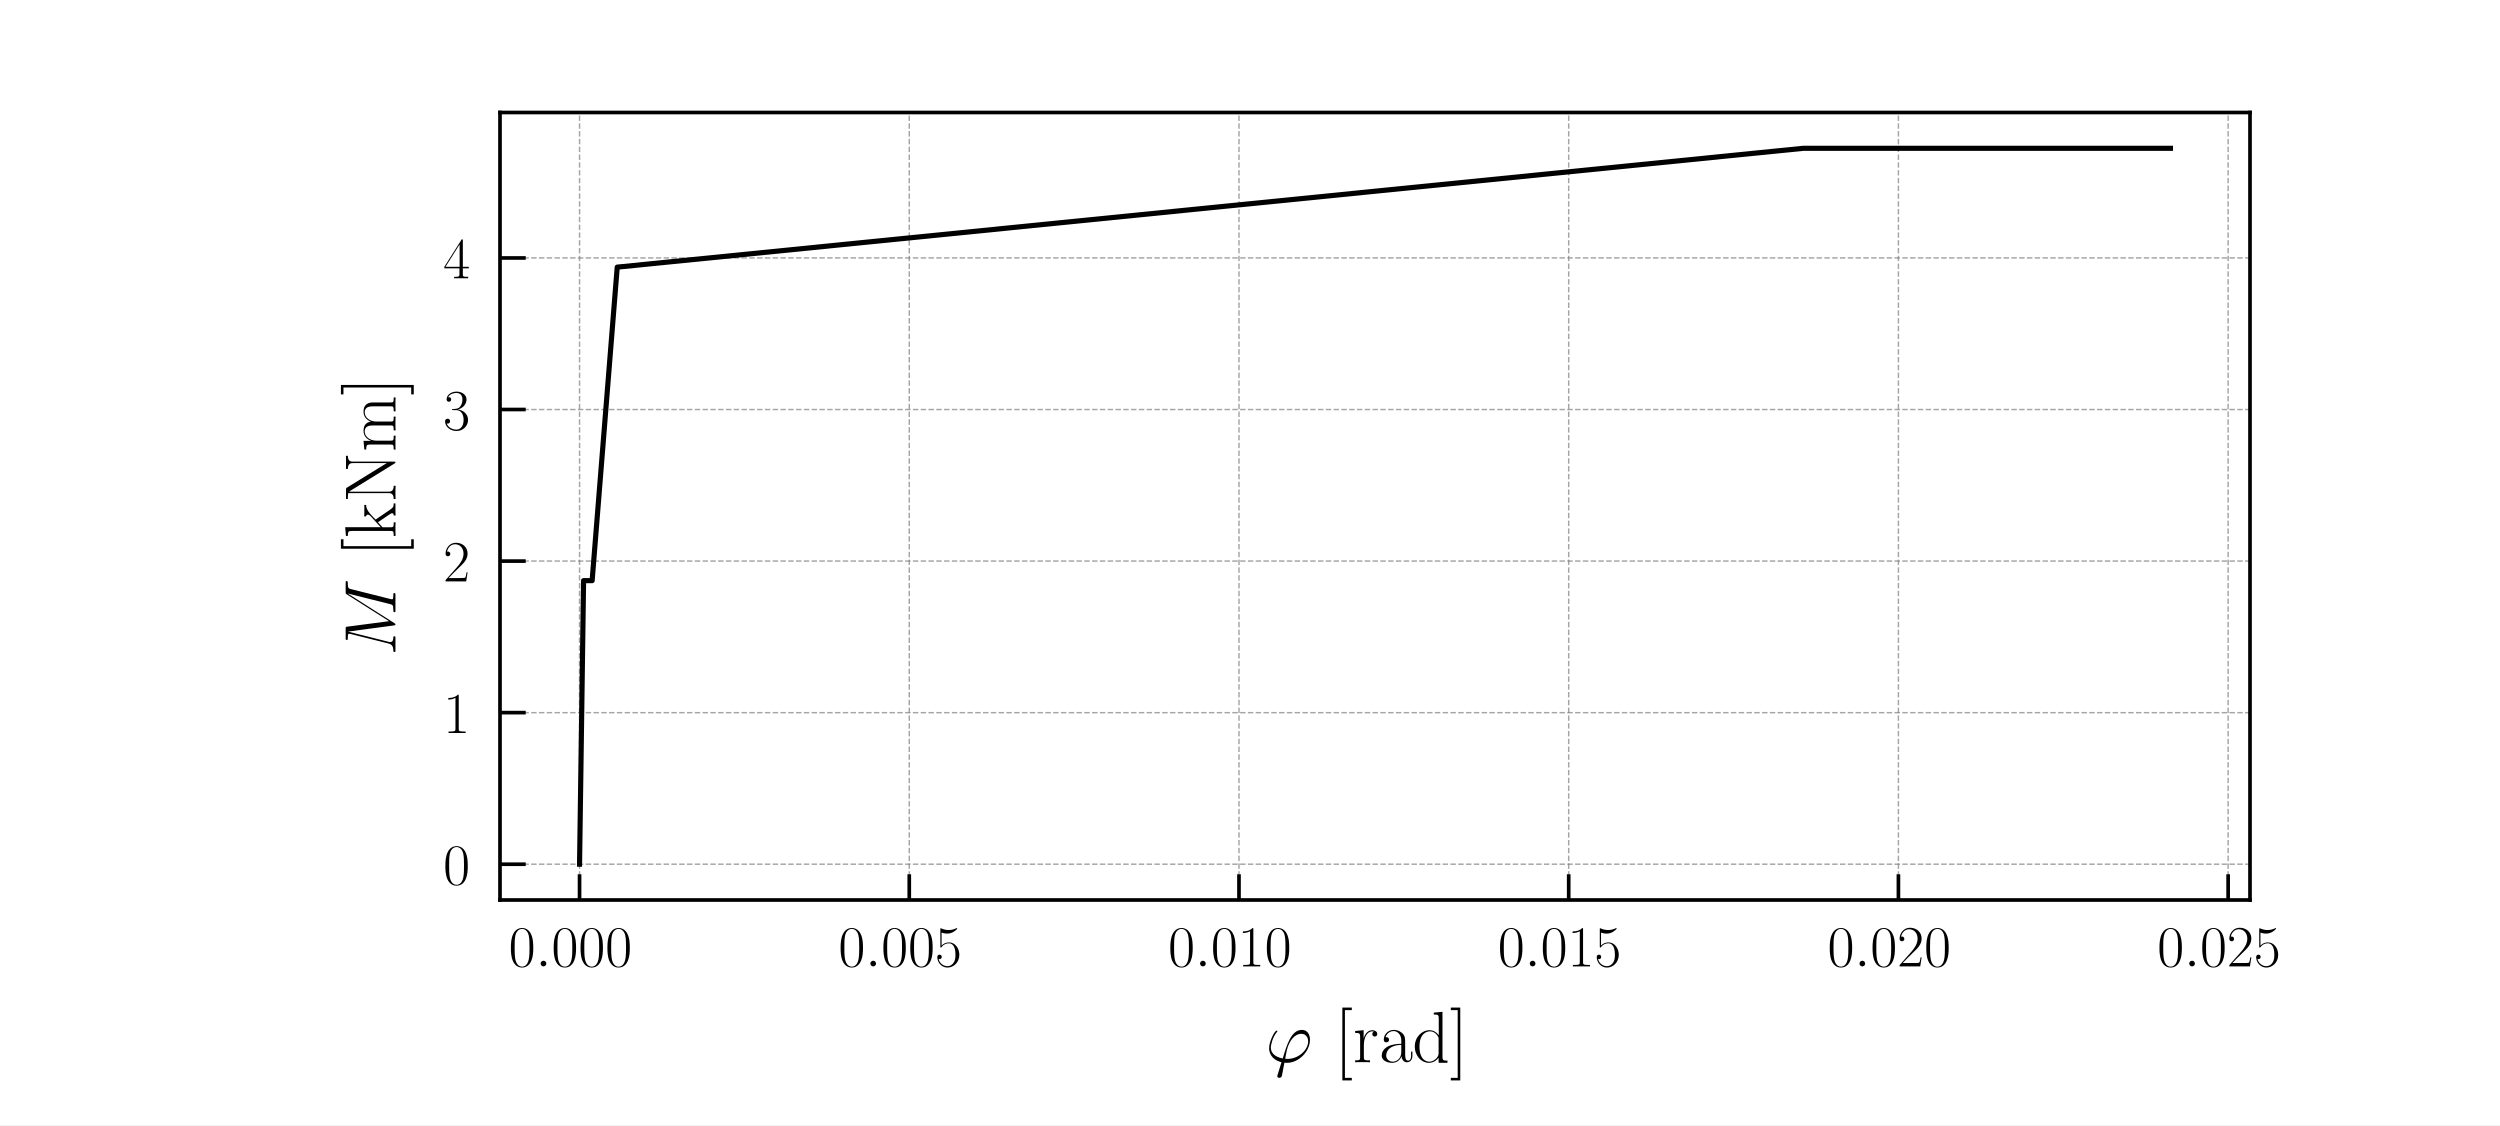
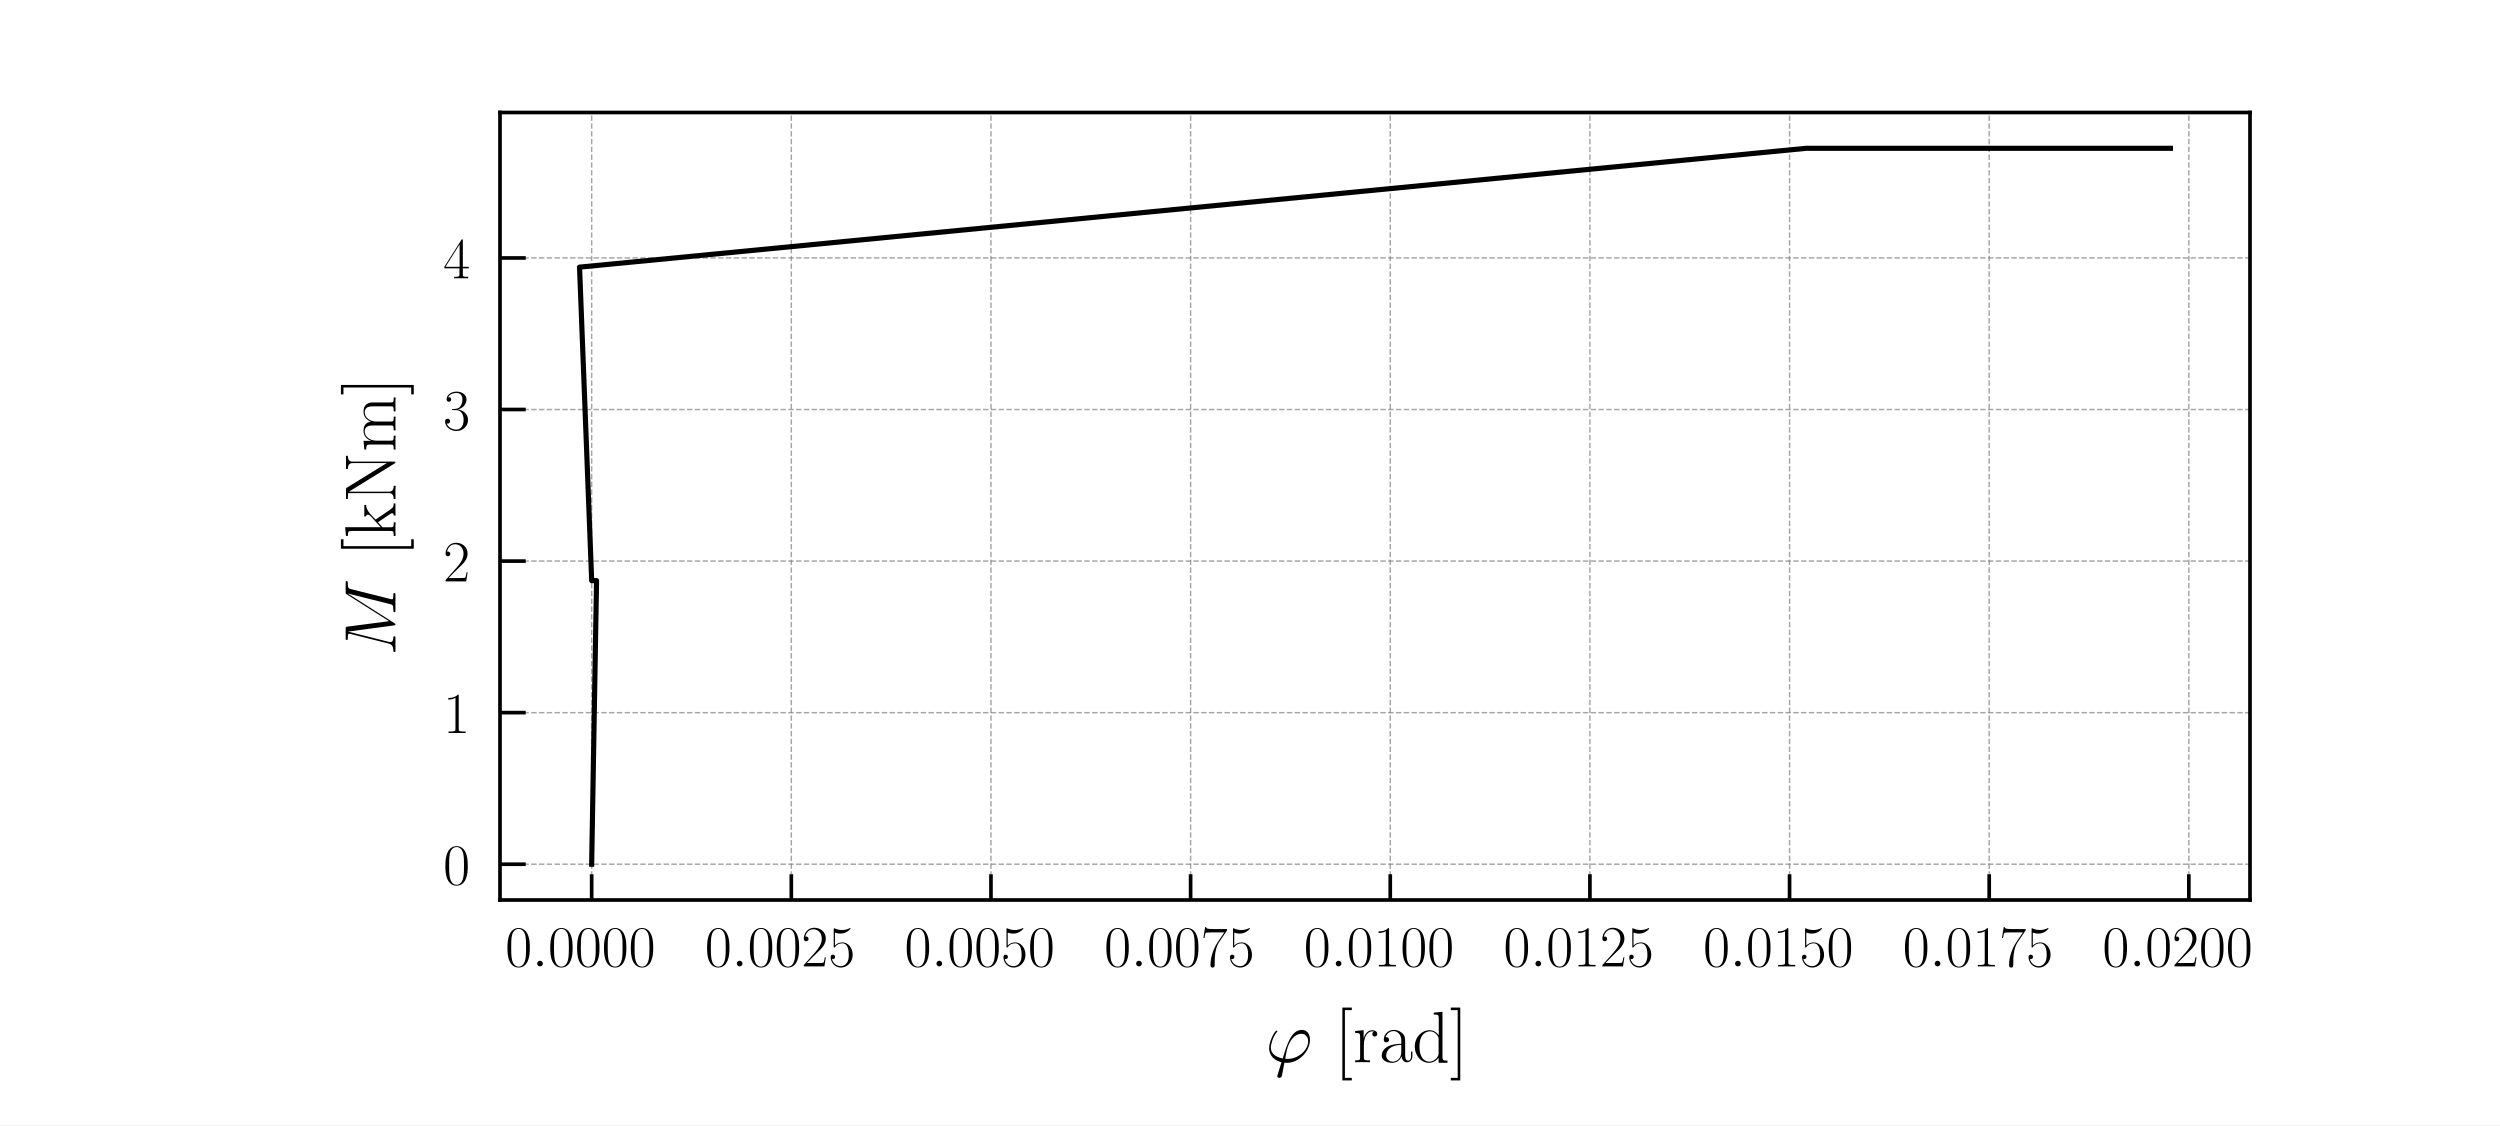
<svg xmlns="http://www.w3.org/2000/svg" xmlns:xlink="http://www.w3.org/1999/xlink" width="340.157pt" height="153.071pt" viewBox="0 0 340.157 153.071" version="1.1">
  <defs>
    <style type="text/css">*{stroke-linejoin: round; stroke-linecap: butt}</style>
  </defs>
  <g id="figure_1">
    <g id="patch_1">
      <path d="M 0 153.071  L 340.157 153.071  L 340.157 0  L 0 0  z " style="fill: #ffffff" />
    </g>
    <g id="axes_1">
      <g id="patch_2">
        <path d="M 68.031 122.457  L 306.142 122.457  L 306.142 15.307  L 68.031 15.307  z " style="fill: #ffffff" />
      </g>
      <g id="matplotlib.axis_1">
        <g id="xtick_1">
          <g id="line2d_1">
-             <path d="M 78.855 122.457  L 78.855 15.307  " clip-path="url(#pcde41c8a69)" style="fill: none; stroke-dasharray: 0.74,0.32; stroke-dashoffset: 0; stroke: #808080; stroke-opacity: 0.7; stroke-width: 0.2" />
+             <path d="M 80.503 122.457  L 80.503 15.307  " clip-path="url(#p85f27b16c4)" style="fill: none; stroke-dasharray: 0.74,0.32; stroke-dashoffset: 0; stroke: #808080; stroke-opacity: 0.7; stroke-width: 0.2" />
          </g>
          <g id="line2d_2">
            <defs>
-               <path id="m68366d312b" d="M 0 0  L 0 -3.5  " style="stroke: #000000; stroke-width: 0.5" />
+               <path id="md5b46d31cc" d="M 0 0  L 0 -3.5  " style="stroke: #000000; stroke-width: 0.5" />
            </defs>
            <g>
-               <use xlink:href="#m68366d312b" x="78.855" y="122.457" style="stroke: #000000; stroke-width: 0.5" />
+               <use xlink:href="#md5b46d31cc" x="80.503" y="122.457" style="stroke: #000000; stroke-width: 0.5" />
            </g>
          </g>
          <g id="text_1">
-             <g transform="translate(69.21016 131.4915) scale(0.08 -0.08)">
+             <g transform="translate(68.74159 131.4915) scale(0.08 -0.08)">
              <defs>
                <path id="CMR17-30" d="M 2688 2025  C 2688 2416 2682 3080 2413 3591  C 2176 4039 1798 4198 1466 4198  C 1158 4198 768 4058 525 3597  C 269 3118 243 2524 243 2025  C 243 1661 250 1106 448 619  C 723 -39 1216 -128 1466 -128  C 1760 -128 2208 -7 2470 600  C 2662 1042 2688 1559 2688 2025  z M 1466 -26  C 1056 -26 813 325 723 812  C 653 1188 653 1738 653 2096  C 653 2588 653 2997 736 3387  C 858 3929 1216 4096 1466 4096  C 1728 4096 2067 3923 2189 3400  C 2272 3036 2278 2607 2278 2096  C 2278 1680 2278 1169 2202 792  C 2067 95 1690 -26 1466 -26  z " transform="scale(0.015625)" />
                <path id="CMMI12-3a" d="M 1178 307  C 1178 492 1024 619 870 619  C 685 619 557 466 557 313  C 557 128 710 0 864 0  C 1050 0 1178 153 1178 307  z " transform="scale(0.015625)" />
              </defs>
              <use xlink:href="#CMR17-30" transform="scale(0.996264)" />
              <use xlink:href="#CMMI12-3a" transform="translate(45.69048 0) scale(0.996264)" />
              <use xlink:href="#CMR17-30" transform="translate(72.78765 0) scale(0.996264)" />
              <use xlink:href="#CMR17-30" transform="translate(118.4781 0) scale(0.996264)" />
              <use xlink:href="#CMR17-30" transform="translate(164.1686 0) scale(0.996264)" />
+               <use xlink:href="#CMR17-30" transform="translate(209.8591 0) scale(0.996264)" />
            </g>
          </g>
        </g>
        <g id="xtick_2">
          <g id="line2d_3">
-             <path d="M 123.717 122.457  L 123.717 15.307  " clip-path="url(#pcde41c8a69)" style="fill: none; stroke-dasharray: 0.74,0.32; stroke-dashoffset: 0; stroke: #808080; stroke-opacity: 0.7; stroke-width: 0.2" />
+             <path d="M 107.668 122.457  L 107.668 15.307  " clip-path="url(#p85f27b16c4)" style="fill: none; stroke-dasharray: 0.74,0.32; stroke-dashoffset: 0; stroke: #808080; stroke-opacity: 0.7; stroke-width: 0.2" />
          </g>
          <g id="line2d_4">
            <g>
-               <use xlink:href="#m68366d312b" x="123.717" y="122.457" style="stroke: #000000; stroke-width: 0.5" />
+               <use xlink:href="#md5b46d31cc" x="107.668" y="122.457" style="stroke: #000000; stroke-width: 0.5" />
            </g>
          </g>
          <g id="text_2">
-             <g transform="translate(114.0726 131.4915) scale(0.08 -0.08)">
-               <defs>
+             <g transform="translate(95.90631 131.4915) scale(0.08 -0.08)">
+               <defs>
+                 <path id="CMR17-32" d="M 2669 989  L 2554 989  C 2490 536 2438 459 2413 420  C 2381 369 1920 369 1830 369  L 602 369  C 832 619 1280 1072 1824 1597  C 2214 1967 2669 2402 2669 3035  C 2669 3790 2067 4224 1395 4224  C 691 4224 262 3604 262 3030  C 262 2780 448 2748 525 2748  C 589 2748 781 2787 781 3010  C 781 3207 614 3264 525 3264  C 486 3264 448 3258 422 3245  C 544 3790 915 4058 1306 4058  C 1862 4058 2227 3617 2227 3035  C 2227 2479 1901 2000 1536 1584  L 262 146  L 262 0  L 2515 0  L 2669 989  z " transform="scale(0.015625)" />
                <path id="CMR17-35" d="M 730 3692  C 794 3666 1056 3584 1325 3584  C 1920 3584 2246 3911 2432 4100  C 2432 4157 2432 4192 2394 4192  C 2387 4192 2374 4192 2323 4163  C 2099 4058 1837 3973 1517 3973  C 1325 3973 1037 3999 723 4139  C 653 4171 640 4171 634 4171  C 602 4171 595 4164 595 4037  L 595 2203  C 595 2089 595 2057 659 2057  C 691 2057 704 2070 736 2114  C 941 2401 1222 2522 1542 2522  C 1766 2522 2246 2382 2246 1289  C 2246 1085 2246 715 2054 421  C 1894 159 1645 25 1370 25  C 947 25 518 320 403 814  C 429 807 480 795 506 795  C 589 795 749 840 749 1038  C 749 1210 627 1280 506 1280  C 358 1280 262 1190 262 1011  C 262 454 704 -128 1382 -128  C 2042 -128 2669 440 2669 1264  C 2669 2030 2170 2624 1549 2624  C 1222 2624 947 2503 730 2274  L 730 3692  z " transform="scale(0.015625)" />
              </defs>
+               <use xlink:href="#CMR17-30" transform="scale(0.996264)" />
+               <use xlink:href="#CMMI12-3a" transform="translate(45.69048 0) scale(0.996264)" />
+               <use xlink:href="#CMR17-30" transform="translate(72.78765 0) scale(0.996264)" />
+               <use xlink:href="#CMR17-30" transform="translate(118.4781 0) scale(0.996264)" />
+               <use xlink:href="#CMR17-32" transform="translate(164.1686 0) scale(0.996264)" />
+               <use xlink:href="#CMR17-35" transform="translate(209.8591 0) scale(0.996264)" />
+             </g>
+           </g>
+         </g>
+         <g id="xtick_3">
+           <g id="line2d_5">
+             <path d="M 134.833 122.457  L 134.833 15.307  " clip-path="url(#p85f27b16c4)" style="fill: none; stroke-dasharray: 0.74,0.32; stroke-dashoffset: 0; stroke: #808080; stroke-opacity: 0.7; stroke-width: 0.2" />
+           </g>
+           <g id="line2d_6">
+             <g>
+               <use xlink:href="#md5b46d31cc" x="134.833" y="122.457" style="stroke: #000000; stroke-width: 0.5" />
+             </g>
+           </g>
+           <g id="text_3">
+             <g transform="translate(123.071 131.4915) scale(0.08 -0.08)">
              <use xlink:href="#CMR17-30" transform="scale(0.996264)" />
              <use xlink:href="#CMMI12-3a" transform="translate(45.69048 0) scale(0.996264)" />
              <use xlink:href="#CMR17-30" transform="translate(72.78765 0) scale(0.996264)" />
              <use xlink:href="#CMR17-30" transform="translate(118.4781 0) scale(0.996264)" />
              <use xlink:href="#CMR17-35" transform="translate(164.1686 0) scale(0.996264)" />
-             </g>
-           </g>
-         </g>
-         <g id="xtick_3">
-           <g id="line2d_5">
-             <path d="M 168.58 122.457  L 168.58 15.307  " clip-path="url(#pcde41c8a69)" style="fill: none; stroke-dasharray: 0.74,0.32; stroke-dashoffset: 0; stroke: #808080; stroke-opacity: 0.7; stroke-width: 0.2" />
-           </g>
-           <g id="line2d_6">
-             <g>
-               <use xlink:href="#m68366d312b" x="168.58" y="122.457" style="stroke: #000000; stroke-width: 0.5" />
-             </g>
-           </g>
-           <g id="text_3">
-             <g transform="translate(158.935 131.4915) scale(0.08 -0.08)">
+               <use xlink:href="#CMR17-30" transform="translate(209.8591 0) scale(0.996264)" />
+             </g>
+           </g>
+         </g>
+         <g id="xtick_4">
+           <g id="line2d_7">
+             <path d="M 161.997 122.457  L 161.997 15.307  " clip-path="url(#p85f27b16c4)" style="fill: none; stroke-dasharray: 0.74,0.32; stroke-dashoffset: 0; stroke: #808080; stroke-opacity: 0.7; stroke-width: 0.2" />
+           </g>
+           <g id="line2d_8">
+             <g>
+               <use xlink:href="#md5b46d31cc" x="161.997" y="122.457" style="stroke: #000000; stroke-width: 0.5" />
+             </g>
+           </g>
+           <g id="text_4">
+             <g transform="translate(150.2358 131.4915) scale(0.08 -0.08)">
+               <defs>
+                 <path id="CMR17-37" d="M 2886 3941  L 2886 4081  L 1382 4081  C 634 4081 621 4165 595 4288  L 480 4288  L 294 3094  L 410 3094  C 429 3215 474 3540 550 3661  C 589 3712 1062 3712 1171 3712  L 2579 3712  L 1869 2661  C 1395 1954 1069 999 1069 165  C 1069 89 1069 -128 1299 -128  C 1530 -128 1530 89 1530 171  L 1530 465  C 1530 1508 1709 2196 2003 2636  L 2886 3941  z " transform="scale(0.015625)" />
+               </defs>
+               <use xlink:href="#CMR17-30" transform="scale(0.996264)" />
+               <use xlink:href="#CMMI12-3a" transform="translate(45.69048 0) scale(0.996264)" />
+               <use xlink:href="#CMR17-30" transform="translate(72.78765 0) scale(0.996264)" />
+               <use xlink:href="#CMR17-30" transform="translate(118.4781 0) scale(0.996264)" />
+               <use xlink:href="#CMR17-37" transform="translate(164.1686 0) scale(0.996264)" />
+               <use xlink:href="#CMR17-35" transform="translate(209.8591 0) scale(0.996264)" />
+             </g>
+           </g>
+         </g>
+         <g id="xtick_5">
+           <g id="line2d_9">
+             <path d="M 189.162 122.457  L 189.162 15.307  " clip-path="url(#p85f27b16c4)" style="fill: none; stroke-dasharray: 0.74,0.32; stroke-dashoffset: 0; stroke: #808080; stroke-opacity: 0.7; stroke-width: 0.2" />
+           </g>
+           <g id="line2d_10">
+             <g>
+               <use xlink:href="#md5b46d31cc" x="189.162" y="122.457" style="stroke: #000000; stroke-width: 0.5" />
+             </g>
+           </g>
+           <g id="text_5">
+             <g transform="translate(177.4005 131.4915) scale(0.08 -0.08)">
              <defs>
                <path id="CMR17-31" d="M 1702 4058  C 1702 4192 1696 4192 1606 4192  C 1357 3916 979 3827 621 3827  C 602 3827 570 3827 563 3808  C 557 3795 557 3782 557 3648  C 755 3648 1088 3686 1344 3839  L 1344 461  C 1344 236 1331 160 781 160  L 589 160  L 589 0  C 896 0 1216 0 1523 0  C 1830 0 2150 0 2458 0  L 2458 160  L 2266 160  C 1715 160 1702 230 1702 458  L 1702 4058  z " transform="scale(0.015625)" />
              </defs>
              <use xlink:href="#CMR17-30" transform="scale(0.996264)" />
              <use xlink:href="#CMMI12-3a" transform="translate(45.69048 0) scale(0.996264)" />
              <use xlink:href="#CMR17-30" transform="translate(72.78765 0) scale(0.996264)" />
              <use xlink:href="#CMR17-31" transform="translate(118.4781 0) scale(0.996264)" />
              <use xlink:href="#CMR17-30" transform="translate(164.1686 0) scale(0.996264)" />
-             </g>
-           </g>
-         </g>
-         <g id="xtick_4">
-           <g id="line2d_7">
-             <path d="M 213.442 122.457  L 213.442 15.307  " clip-path="url(#pcde41c8a69)" style="fill: none; stroke-dasharray: 0.74,0.32; stroke-dashoffset: 0; stroke: #808080; stroke-opacity: 0.7; stroke-width: 0.2" />
-           </g>
-           <g id="line2d_8">
-             <g>
-               <use xlink:href="#m68366d312b" x="213.442" y="122.457" style="stroke: #000000; stroke-width: 0.5" />
-             </g>
-           </g>
-           <g id="text_4">
-             <g transform="translate(203.7974 131.4915) scale(0.08 -0.08)">
+               <use xlink:href="#CMR17-30" transform="translate(209.8591 0) scale(0.996264)" />
+             </g>
+           </g>
+         </g>
+         <g id="xtick_6">
+           <g id="line2d_11">
+             <path d="M 216.327 122.457  L 216.327 15.307  " clip-path="url(#p85f27b16c4)" style="fill: none; stroke-dasharray: 0.74,0.32; stroke-dashoffset: 0; stroke: #808080; stroke-opacity: 0.7; stroke-width: 0.2" />
+           </g>
+           <g id="line2d_12">
+             <g>
+               <use xlink:href="#md5b46d31cc" x="216.327" y="122.457" style="stroke: #000000; stroke-width: 0.5" />
+             </g>
+           </g>
+           <g id="text_6">
+             <g transform="translate(204.5652 131.4915) scale(0.08 -0.08)">
+               <use xlink:href="#CMR17-30" transform="scale(0.996264)" />
+               <use xlink:href="#CMMI12-3a" transform="translate(45.69048 0) scale(0.996264)" />
+               <use xlink:href="#CMR17-30" transform="translate(72.78765 0) scale(0.996264)" />
+               <use xlink:href="#CMR17-31" transform="translate(118.4781 0) scale(0.996264)" />
+               <use xlink:href="#CMR17-32" transform="translate(164.1686 0) scale(0.996264)" />
+               <use xlink:href="#CMR17-35" transform="translate(209.8591 0) scale(0.996264)" />
+             </g>
+           </g>
+         </g>
+         <g id="xtick_7">
+           <g id="line2d_13">
+             <path d="M 243.492 122.457  L 243.492 15.307  " clip-path="url(#p85f27b16c4)" style="fill: none; stroke-dasharray: 0.74,0.32; stroke-dashoffset: 0; stroke: #808080; stroke-opacity: 0.7; stroke-width: 0.2" />
+           </g>
+           <g id="line2d_14">
+             <g>
+               <use xlink:href="#md5b46d31cc" x="243.492" y="122.457" style="stroke: #000000; stroke-width: 0.5" />
+             </g>
+           </g>
+           <g id="text_7">
+             <g transform="translate(231.7299 131.4915) scale(0.08 -0.08)">
              <use xlink:href="#CMR17-30" transform="scale(0.996264)" />
              <use xlink:href="#CMMI12-3a" transform="translate(45.69048 0) scale(0.996264)" />
              <use xlink:href="#CMR17-30" transform="translate(72.78765 0) scale(0.996264)" />
              <use xlink:href="#CMR17-31" transform="translate(118.4781 0) scale(0.996264)" />
              <use xlink:href="#CMR17-35" transform="translate(164.1686 0) scale(0.996264)" />
-             </g>
-           </g>
-         </g>
-         <g id="xtick_5">
-           <g id="line2d_9">
-             <path d="M 258.304 122.457  L 258.304 15.307  " clip-path="url(#pcde41c8a69)" style="fill: none; stroke-dasharray: 0.74,0.32; stroke-dashoffset: 0; stroke: #808080; stroke-opacity: 0.7; stroke-width: 0.2" />
-           </g>
-           <g id="line2d_10">
-             <g>
-               <use xlink:href="#m68366d312b" x="258.304" y="122.457" style="stroke: #000000; stroke-width: 0.5" />
-             </g>
-           </g>
-           <g id="text_5">
-             <g transform="translate(248.6598 131.4915) scale(0.08 -0.08)">
-               <defs>
-                 <path id="CMR17-32" d="M 2669 989  L 2554 989  C 2490 536 2438 459 2413 420  C 2381 369 1920 369 1830 369  L 602 369  C 832 619 1280 1072 1824 1597  C 2214 1967 2669 2402 2669 3035  C 2669 3790 2067 4224 1395 4224  C 691 4224 262 3604 262 3030  C 262 2780 448 2748 525 2748  C 589 2748 781 2787 781 3010  C 781 3207 614 3264 525 3264  C 486 3264 448 3258 422 3245  C 544 3790 915 4058 1306 4058  C 1862 4058 2227 3617 2227 3035  C 2227 2479 1901 2000 1536 1584  L 262 146  L 262 0  L 2515 0  L 2669 989  z " transform="scale(0.015625)" />
-               </defs>
+               <use xlink:href="#CMR17-30" transform="translate(209.8591 0) scale(0.996264)" />
+             </g>
+           </g>
+         </g>
+         <g id="xtick_8">
+           <g id="line2d_15">
+             <path d="M 270.656 122.457  L 270.656 15.307  " clip-path="url(#p85f27b16c4)" style="fill: none; stroke-dasharray: 0.74,0.32; stroke-dashoffset: 0; stroke: #808080; stroke-opacity: 0.7; stroke-width: 0.2" />
+           </g>
+           <g id="line2d_16">
+             <g>
+               <use xlink:href="#md5b46d31cc" x="270.656" y="122.457" style="stroke: #000000; stroke-width: 0.5" />
+             </g>
+           </g>
+           <g id="text_8">
+             <g transform="translate(258.8947 131.4915) scale(0.08 -0.08)">
+               <use xlink:href="#CMR17-30" transform="scale(0.996264)" />
+               <use xlink:href="#CMMI12-3a" transform="translate(45.69048 0) scale(0.996264)" />
+               <use xlink:href="#CMR17-30" transform="translate(72.78765 0) scale(0.996264)" />
+               <use xlink:href="#CMR17-31" transform="translate(118.4781 0) scale(0.996264)" />
+               <use xlink:href="#CMR17-37" transform="translate(164.1686 0) scale(0.996264)" />
+               <use xlink:href="#CMR17-35" transform="translate(209.8591 0) scale(0.996264)" />
+             </g>
+           </g>
+         </g>
+         <g id="xtick_9">
+           <g id="line2d_17">
+             <path d="M 297.821 122.457  L 297.821 15.307  " clip-path="url(#p85f27b16c4)" style="fill: none; stroke-dasharray: 0.74,0.32; stroke-dashoffset: 0; stroke: #808080; stroke-opacity: 0.7; stroke-width: 0.2" />
+           </g>
+           <g id="line2d_18">
+             <g>
+               <use xlink:href="#md5b46d31cc" x="297.821" y="122.457" style="stroke: #000000; stroke-width: 0.5" />
+             </g>
+           </g>
+           <g id="text_9">
+             <g transform="translate(286.0594 131.4915) scale(0.08 -0.08)">
              <use xlink:href="#CMR17-30" transform="scale(0.996264)" />
              <use xlink:href="#CMMI12-3a" transform="translate(45.69048 0) scale(0.996264)" />
              <use xlink:href="#CMR17-30" transform="translate(72.78765 0) scale(0.996264)" />
              <use xlink:href="#CMR17-32" transform="translate(118.4781 0) scale(0.996264)" />
              <use xlink:href="#CMR17-30" transform="translate(164.1686 0) scale(0.996264)" />
-             </g>
-           </g>
-         </g>
-         <g id="xtick_6">
-           <g id="line2d_11">
-             <path d="M 303.167 122.457  L 303.167 15.307  " clip-path="url(#pcde41c8a69)" style="fill: none; stroke-dasharray: 0.74,0.32; stroke-dashoffset: 0; stroke: #808080; stroke-opacity: 0.7; stroke-width: 0.2" />
-           </g>
-           <g id="line2d_12">
-             <g>
-               <use xlink:href="#m68366d312b" x="303.167" y="122.457" style="stroke: #000000; stroke-width: 0.5" />
-             </g>
-           </g>
-           <g id="text_6">
-             <g transform="translate(293.5222 131.4915) scale(0.08 -0.08)">
-               <use xlink:href="#CMR17-30" transform="scale(0.996264)" />
-               <use xlink:href="#CMMI12-3a" transform="translate(45.69048 0) scale(0.996264)" />
-               <use xlink:href="#CMR17-30" transform="translate(72.78765 0) scale(0.996264)" />
-               <use xlink:href="#CMR17-32" transform="translate(118.4781 0) scale(0.996264)" />
-               <use xlink:href="#CMR17-35" transform="translate(164.1686 0) scale(0.996264)" />
-             </g>
-           </g>
-         </g>
-         <g id="text_7">
+               <use xlink:href="#CMR17-30" transform="translate(209.8591 0) scale(0.996264)" />
+             </g>
+           </g>
+         </g>
+         <g id="text_10">
          <g transform="translate(172.1911 144.5132) scale(0.1 -0.1)">
            <defs>
              <path id="CMMI12-27" d="M 1926 280  C 1818 280 1722 280 1722 312  C 1722 325 1830 926 1869 1067  C 2074 1884 2560 2472 3117 2472  C 3533 2472 3725 2159 3725 1808  C 3725 1080 2906 280 1926 280  z M 1651 -51  C 1690 -57 1754 -64 1869 -64  C 2918 -64 3885 945 3885 1954  C 3885 2344 3712 2816 3174 2816  C 2253 2816 1862 1519 1504 318  C 768 458 461 848 461 1276  C 461 1449 595 2133 966 2592  C 1037 2676 1037 2689 1037 2702  C 1037 2753 986 2753 973 2753  C 800 2753 314 1820 314 1213  C 314 497 877 107 1395 -7  L 1062 -1088  C 1030 -1184 1030 -1196 1030 -1222  C 1030 -1376 1184 -1376 1197 -1376  C 1261 -1376 1376 -1351 1427 -1223  C 1446 -1166 1626 -178 1651 -51  z " transform="scale(0.015625)" />
              <path id="CMR17-5b" d="M 1504 -1600  L 1504 -1377  L 902 -1377  L 902 4544  L 1504 4544  L 1504 4767  L 678 4767  L 678 -1600  L 1504 -1600  z " transform="scale(0.015625)" />
              <path id="CMR17-72" d="M 960 1497  C 960 2112 1222 2688 1702 2688  C 1747 2688 1792 2682 1837 2662  C 1837 2662 1696 2617 1696 2452  C 1696 2298 1818 2234 1914 2234  C 1990 2234 2131 2279 2131 2458  C 2131 2663 1926 2790 1709 2790  C 1222 2790 1011 2317 947 2093  L 941 2093  L 941 2790  L 198 2720  L 198 2554  C 576 2554 634 2515 634 2208  L 634 428  C 634 184 608 153 198 153  L 198 -13  C 352 0 646 0 813 0  C 998 0 1325 0 1498 -13  L 1498 153  C 1037 153 960 153 960 440  L 960 1497  z " transform="scale(0.015625)" />
              <path id="CMR17-61" d="M 2304 1653  C 2304 2072 2304 2294 2035 2543  C 1798 2752 1523 2816 1306 2816  C 800 2816 435 2407 435 1971  C 435 1728 627 1728 666 1728  C 749 1728 896 1778 896 1954  C 896 2112 774 2181 666 2181  C 640 2181 608 2174 589 2168  C 723 2592 1069 2714 1293 2714  C 1613 2714 1965 2429 1965 1885  L 1965 1600  C 1587 1600 1133 1549 774 1357  C 371 1133 256 813 256 570  C 256 77 832 -64 1171 -64  C 1523 -64 1850 139 1990 511  C 2003 233 2182 -18 2464 -18  C 2598 -18 2938 70 2938 567  L 2938 920  L 2822 920  L 2822 562  C 2822 178 2650 128 2566 128  C 2304 128 2304 458 2304 738  L 2304 1653  z M 1965 870  C 1965 317 1568 38 1216 38  C 896 38 646 275 646 570  C 646 761 730 1100 1101 1305  C 1408 1478 1760 1504 1965 1504  L 1965 870  z " transform="scale(0.015625)" />
              <path id="CMR17-64" d="M 1869 4326  L 1869 4160  C 2246 4160 2304 4122 2304 3820  L 2304 2345  C 2278 2377 2016 2790 1498 2790  C 845 2790 211 2208 211 1364  C 211 525 806 -64 1434 -64  C 1978 -64 2259 337 2291 380  L 2291 -63  L 3066 -63  L 3066 128  C 2688 128 2630 166 2630 473  L 2630 4396  L 1869 4326  z M 2291 755  C 2291 563 2176 390 2029 262  C 1811 70 1594 38 1472 38  C 1286 38 621 134 621 1356  C 621 2612 1363 2688 1530 2688  C 1824 2688 2061 2522 2208 2291  C 2291 2157 2291 2138 2291 2023  L 2291 755  z " transform="scale(0.015625)" />
              <path id="CMR17-5d" d="M 915 4767  L 90 4767  L 90 4544  L 691 4544  L 691 -1377  L 90 -1377  L 90 -1600  L 915 -1600  L 915 4767  z " transform="scale(0.015625)" />
            </defs>
            <use xlink:href="#CMMI12-27" transform="scale(0.996264)" />
            <use xlink:href="#CMR17-5b" transform="translate(93.97903 0) scale(0.996264)" />
            <use xlink:href="#CMR17-72" transform="translate(118.8501 0) scale(0.996264)" />
            <use xlink:href="#CMR17-61" transform="translate(154.1309 0) scale(0.996264)" />
            <use xlink:href="#CMR17-64" transform="translate(199.8213 0) scale(0.996264)" />
            <use xlink:href="#CMR17-5d" transform="translate(250.7167 0) scale(0.996264)" />
          </g>
        </g>
      </g>
      <g id="matplotlib.axis_2">
        <g id="ytick_1">
-           <g id="line2d_13">
-             <path d="M 68.031 117.586  L 306.142 117.586  " clip-path="url(#pcde41c8a69)" style="fill: none; stroke-dasharray: 0.74,0.32; stroke-dashoffset: 0; stroke: #808080; stroke-opacity: 0.7; stroke-width: 0.2" />
-           </g>
-           <g id="line2d_14">
+           <g id="line2d_19">
+             <path d="M 68.031 117.586  L 306.142 117.586  " clip-path="url(#p85f27b16c4)" style="fill: none; stroke-dasharray: 0.74,0.32; stroke-dashoffset: 0; stroke: #808080; stroke-opacity: 0.7; stroke-width: 0.2" />
+           </g>
+           <g id="line2d_20">
            <defs>
-               <path id="m5e392f6f21" d="M 0 0  L 3.5 0  " style="stroke: #000000; stroke-width: 0.5" />
+               <path id="mf66a1e512f" d="M 0 0  L 3.5 0  " style="stroke: #000000; stroke-width: 0.5" />
            </defs>
            <g>
-               <use xlink:href="#m5e392f6f21" x="68.031" y="117.586" style="stroke: #000000; stroke-width: 0.5" />
-             </g>
-           </g>
-           <g id="text_8">
+               <use xlink:href="#mf66a1e512f" x="68.031" y="117.586" style="stroke: #000000; stroke-width: 0.5" />
+             </g>
+           </g>
+           <g id="text_11">
            <g transform="translate(60.29731 120.3537) scale(0.08 -0.08)">
              <use xlink:href="#CMR17-30" transform="scale(0.996264)" />
            </g>
          </g>
        </g>
        <g id="ytick_2">
-           <g id="line2d_15">
-             <path d="M 68.031 96.964  L 306.142 96.964  " clip-path="url(#pcde41c8a69)" style="fill: none; stroke-dasharray: 0.74,0.32; stroke-dashoffset: 0; stroke: #808080; stroke-opacity: 0.7; stroke-width: 0.2" />
-           </g>
-           <g id="line2d_16">
-             <g>
-               <use xlink:href="#m5e392f6f21" x="68.031" y="96.964" style="stroke: #000000; stroke-width: 0.5" />
-             </g>
-           </g>
-           <g id="text_9">
+           <g id="line2d_21">
+             <path d="M 68.031 96.964  L 306.142 96.964  " clip-path="url(#p85f27b16c4)" style="fill: none; stroke-dasharray: 0.74,0.32; stroke-dashoffset: 0; stroke: #808080; stroke-opacity: 0.7; stroke-width: 0.2" />
+           </g>
+           <g id="line2d_22">
+             <g>
+               <use xlink:href="#mf66a1e512f" x="68.031" y="96.964" style="stroke: #000000; stroke-width: 0.5" />
+             </g>
+           </g>
+           <g id="text_12">
            <g transform="translate(60.29731 99.73106) scale(0.08 -0.08)">
              <use xlink:href="#CMR17-31" transform="scale(0.996264)" />
            </g>
          </g>
        </g>
        <g id="ytick_3">
-           <g id="line2d_17">
-             <path d="M 68.031 76.341  L 306.142 76.341  " clip-path="url(#pcde41c8a69)" style="fill: none; stroke-dasharray: 0.74,0.32; stroke-dashoffset: 0; stroke: #808080; stroke-opacity: 0.7; stroke-width: 0.2" />
-           </g>
-           <g id="line2d_18">
-             <g>
-               <use xlink:href="#m5e392f6f21" x="68.031" y="76.341" style="stroke: #000000; stroke-width: 0.5" />
-             </g>
-           </g>
-           <g id="text_10">
+           <g id="line2d_23">
+             <path d="M 68.031 76.341  L 306.142 76.341  " clip-path="url(#p85f27b16c4)" style="fill: none; stroke-dasharray: 0.74,0.32; stroke-dashoffset: 0; stroke: #808080; stroke-opacity: 0.7; stroke-width: 0.2" />
+           </g>
+           <g id="line2d_24">
+             <g>
+               <use xlink:href="#mf66a1e512f" x="68.031" y="76.341" style="stroke: #000000; stroke-width: 0.5" />
+             </g>
+           </g>
+           <g id="text_13">
            <g transform="translate(60.29731 79.10847) scale(0.08 -0.08)">
              <use xlink:href="#CMR17-32" transform="scale(0.996264)" />
            </g>
          </g>
        </g>
        <g id="ytick_4">
-           <g id="line2d_19">
-             <path d="M 68.031 55.718  L 306.142 55.718  " clip-path="url(#pcde41c8a69)" style="fill: none; stroke-dasharray: 0.74,0.32; stroke-dashoffset: 0; stroke: #808080; stroke-opacity: 0.7; stroke-width: 0.2" />
-           </g>
-           <g id="line2d_20">
-             <g>
-               <use xlink:href="#m5e392f6f21" x="68.031" y="55.718" style="stroke: #000000; stroke-width: 0.5" />
-             </g>
-           </g>
-           <g id="text_11">
+           <g id="line2d_25">
+             <path d="M 68.031 55.718  L 306.142 55.718  " clip-path="url(#p85f27b16c4)" style="fill: none; stroke-dasharray: 0.74,0.32; stroke-dashoffset: 0; stroke: #808080; stroke-opacity: 0.7; stroke-width: 0.2" />
+           </g>
+           <g id="line2d_26">
+             <g>
+               <use xlink:href="#mf66a1e512f" x="68.031" y="55.718" style="stroke: #000000; stroke-width: 0.5" />
+             </g>
+           </g>
+           <g id="text_14">
            <g transform="translate(60.29731 58.48587) scale(0.08 -0.08)">
              <defs>
                <path id="CMR17-33" d="M 1414 2157  C 1984 2157 2234 1662 2234 1090  C 2234 320 1824 25 1453 25  C 1114 25 563 194 390 693  C 422 680 454 680 486 680  C 640 680 755 782 755 948  C 755 1133 614 1216 486 1216  C 378 1216 211 1165 211 926  C 211 335 787 -128 1466 -128  C 2176 -128 2720 430 2720 1085  C 2720 1707 2208 2157 1600 2227  C 2086 2328 2554 2756 2554 3329  C 2554 3820 2048 4179 1472 4179  C 890 4179 378 3829 378 3329  C 378 3110 544 3072 627 3072  C 762 3072 877 3155 877 3321  C 877 3486 762 3569 627 3569  C 602 3569 570 3569 544 3557  C 730 3959 1235 4032 1459 4032  C 1683 4032 2106 3925 2106 3320  C 2106 3143 2080 2828 1862 2550  C 1670 2304 1453 2304 1242 2284  C 1210 2284 1062 2269 1037 2269  C 992 2263 966 2257 966 2208  C 966 2163 973 2157 1101 2157  L 1414 2157  z " transform="scale(0.015625)" />
              </defs>
              <use xlink:href="#CMR17-33" transform="scale(0.996264)" />
            </g>
          </g>
        </g>
        <g id="ytick_5">
-           <g id="line2d_21">
-             <path d="M 68.031 35.096  L 306.142 35.096  " clip-path="url(#pcde41c8a69)" style="fill: none; stroke-dasharray: 0.74,0.32; stroke-dashoffset: 0; stroke: #808080; stroke-opacity: 0.7; stroke-width: 0.2" />
-           </g>
-           <g id="line2d_22">
-             <g>
-               <use xlink:href="#m5e392f6f21" x="68.031" y="35.096" style="stroke: #000000; stroke-width: 0.5" />
-             </g>
-           </g>
-           <g id="text_12">
+           <g id="line2d_27">
+             <path d="M 68.031 35.096  L 306.142 35.096  " clip-path="url(#p85f27b16c4)" style="fill: none; stroke-dasharray: 0.74,0.32; stroke-dashoffset: 0; stroke: #808080; stroke-opacity: 0.7; stroke-width: 0.2" />
+           </g>
+           <g id="line2d_28">
+             <g>
+               <use xlink:href="#mf66a1e512f" x="68.031" y="35.096" style="stroke: #000000; stroke-width: 0.5" />
+             </g>
+           </g>
+           <g id="text_15">
            <g transform="translate(60.29731 37.86328) scale(0.08 -0.08)">
              <defs>
                <path id="CMR17-34" d="M 2150 4122  C 2150 4256 2144 4256 2029 4256  L 128 1254  L 128 1088  L 1779 1088  L 1779 457  C 1779 224 1766 160 1318 160  L 1197 160  L 1197 0  C 1402 0 1747 0 1965 0  C 2182 0 2528 0 2733 0  L 2733 160  L 2611 160  C 2163 160 2150 224 2150 457  L 2150 1088  L 2803 1088  L 2803 1254  L 2150 1254  L 2150 4122  z M 1798 3703  L 1798 1254  L 256 1254  L 1798 3703  z " transform="scale(0.015625)" />
              </defs>
              <use xlink:href="#CMR17-34" transform="scale(0.996264)" />
            </g>
          </g>
        </g>
-         <g id="text_13">
+         <g id="text_16">
          <g transform="translate(53.80665 89.20156) rotate(-90) scale(0.1 -0.1)">
            <defs>
              <path id="CMMI12-4d" d="M 5811 3886  C 5869 4103 5882 4167 6336 4167  C 6458 4167 6515 4167 6515 4288  C 6515 4352 6470 4352 6349 4352  L 5581 4352  C 5421 4352 5414 4346 5344 4243  L 3008 562  L 2528 4211  C 2509 4352 2502 4352 2336 4352  L 1542 4352  C 1421 4352 1363 4352 1363 4231  C 1363 4167 1421 4167 1517 4167  C 1907 4167 1907 4116 1907 4046  C 1907 4034 1907 3995 1882 3899  L 1062 634  C 986 327 838 186 410 186  C 390 186 314 186 314 73  C 314 0 371 0 397 0  C 525 0 851 0 979 0  L 1286 0  C 1376 0 1485 0 1574 0  C 1619 0 1690 0 1690 122  C 1690 180 1626 186 1600 186  C 1389 186 1184 224 1184 454  C 1184 518 1184 524 1210 613  L 2093 4129  L 2099 4129  L 2630 172  C 2650 19 2656 0 2714 0  C 2784 0 2816 51 2848 109  L 5421 4161  L 5427 4161  L 4499 473  C 4442 250 4429 186 3981 186  C 3859 186 3795 186 3795 70  C 3795 0 3853 0 3891 0  C 4000 0 4128 0 4237 0  L 4992 0  C 5101 0 5235 0 5344 0  C 5395 0 5466 0 5466 122  C 5466 186 5408 186 5312 186  C 4922 186 4922 234 4922 294  C 4922 301 4922 345 4934 396  L 5811 3886  z " transform="scale(0.015625)" />
              <path id="CMR17-6b" d="M 1670 1673  C 1664 1686 1632 1724 1632 1743  C 1632 1756 2086 2171 2144 2222  C 2509 2528 2739 2560 2906 2560  L 2906 2733  C 2867 2733 2854 2733 2848 2720  L 2534 2720  C 2355 2720 2080 2720 1907 2733  L 1907 2566  C 1997 2559 2061 2508 2061 2419  C 2061 2291 1933 2170 1926 2170  L 960 1289  L 960 4396  L 198 4326  L 198 4160  C 576 4160 634 4122 634 3817  L 634 426  C 634 184 608 153 198 153  L 198 -13  C 352 0 634 0 794 0  C 954 0 1235 0 1389 -13  L 1389 153  C 979 153 954 178 954 428  L 954 1130  L 1395 1532  L 2042 574  C 2118 459 2182 369 2182 286  C 2182 172 2067 153 1990 153  L 1990 -13  C 2144 0 2419 0 2579 0  C 2694 0 2931 0 3040 0  L 3040 153  C 2739 153 2669 210 2477 491  L 1670 1673  z " transform="scale(0.015625)" />
              <path id="CMR17-4e" d="M 1312 4250  C 1267 4320 1261 4320 1139 4320  L 326 4320  L 326 4160  L 448 4160  C 704 4160 819 4129 838 4122  L 838 610  C 838 451 838 153 326 153  L 326 -13  C 474 0 742 0 902 0  C 1062 0 1331 0 1478 -13  L 1478 153  C 966 153 966 451 966 610  L 966 4033  C 1011 3995 1011 3982 1056 3919  L 3430 76  C 3475 0 3494 0 3526 0  C 3590 0 3590 19 3590 139  L 3590 3705  C 3590 3863 3590 4160 4102 4160  L 4102 4326  C 3955 4320 3686 4320 3526 4320  C 3366 4320 3098 4320 2950 4326  L 2950 4160  C 3462 4160 3462 3862 3462 3703  L 3462 763  L 1312 4250  z " transform="scale(0.015625)" />
              <path id="CMR17-6d" d="M 4326 1933  C 4326 2252 4269 2790 3507 2790  C 3072 2790 2771 2496 2656 2151  L 2650 2151  C 2573 2676 2195 2790 1837 2790  C 1331 2790 1069 2400 973 2144  L 966 2144  L 966 2790  L 211 2720  L 211 2554  C 589 2554 646 2515 646 2208  L 646 428  C 646 184 621 153 211 153  L 211 -13  C 365 0 646 0 813 0  C 979 0 1267 0 1421 -13  L 1421 153  C 1011 153 986 178 986 428  L 986 1658  C 986 2247 1344 2688 1792 2688  C 2266 2688 2317 2266 2317 1958  L 2317 428  C 2317 184 2291 153 1882 153  L 1882 -13  C 2035 0 2317 0 2483 0  C 2650 0 2938 0 3091 -13  L 3091 153  C 2682 153 2656 178 2656 428  L 2656 1658  C 2656 2247 3014 2688 3462 2688  C 3936 2688 3987 2266 3987 1958  L 3987 428  C 3987 184 3962 153 3552 153  L 3552 -13  C 3706 0 3987 0 4154 0  C 4320 0 4608 0 4762 -13  L 4762 153  C 4352 153 4326 178 4326 428  L 4326 1933  z " transform="scale(0.015625)" />
            </defs>
            <use xlink:href="#CMMI12-4d" transform="scale(0.996264)" />
            <use xlink:href="#CMR17-5b" transform="translate(134.856 0) scale(0.996264)" />
            <use xlink:href="#CMR17-6b" transform="translate(159.7271 0) scale(0.996264)" />
            <use xlink:href="#CMR17-4e" transform="translate(208.02 0) scale(0.996264)" />
            <use xlink:href="#CMR17-6d" transform="translate(277.0924 0) scale(0.996264)" />
            <use xlink:href="#CMR17-5d" transform="translate(354.012 0) scale(0.996264)" />
          </g>
        </g>
      </g>
-       <g id="line2d_23">
-         <path d="M 78.855 117.586  L 79.404 79.004  L 80.568 79.004  L 83.981 36.347  L 245.365 20.178  L 295.319 20.178  " clip-path="url(#pcde41c8a69)" style="fill: none; stroke: #000000; stroke-width: 0.7; stroke-linecap: square" />
+       <g id="line2d_29">
+         <path d="M 80.503 117.586  L 81.169 79.004  L 80.505 79.004  L 78.855 36.347  L 245.746 20.178  L 295.319 20.178  " clip-path="url(#p85f27b16c4)" style="fill: none; stroke: #000000; stroke-width: 0.7; stroke-linecap: square" />
      </g>
      <g id="patch_3">
        <path d="M 68.031 122.457  L 68.031 15.307  " style="fill: none; stroke: #000000; stroke-width: 0.5; stroke-linejoin: miter; stroke-linecap: square" />
      </g>
      <g id="patch_4">
        <path d="M 306.142 122.457  L 306.142 15.307  " style="fill: none; stroke: #000000; stroke-width: 0.5; stroke-linejoin: miter; stroke-linecap: square" />
      </g>
      <g id="patch_5">
        <path d="M 68.031 122.457  L 306.142 122.457  " style="fill: none; stroke: #000000; stroke-width: 0.5; stroke-linejoin: miter; stroke-linecap: square" />
      </g>
      <g id="patch_6">
        <path d="M 68.031 15.307  L 306.142 15.307  " style="fill: none; stroke: #000000; stroke-width: 0.5; stroke-linejoin: miter; stroke-linecap: square" />
      </g>
    </g>
  </g>
  <defs>
-     <clipPath id="pcde41c8a69">
+     <clipPath id="p85f27b16c4">
      <rect x="68.031" y="15.307" width="238.11" height="107.15" />
    </clipPath>
  </defs>
</svg>
